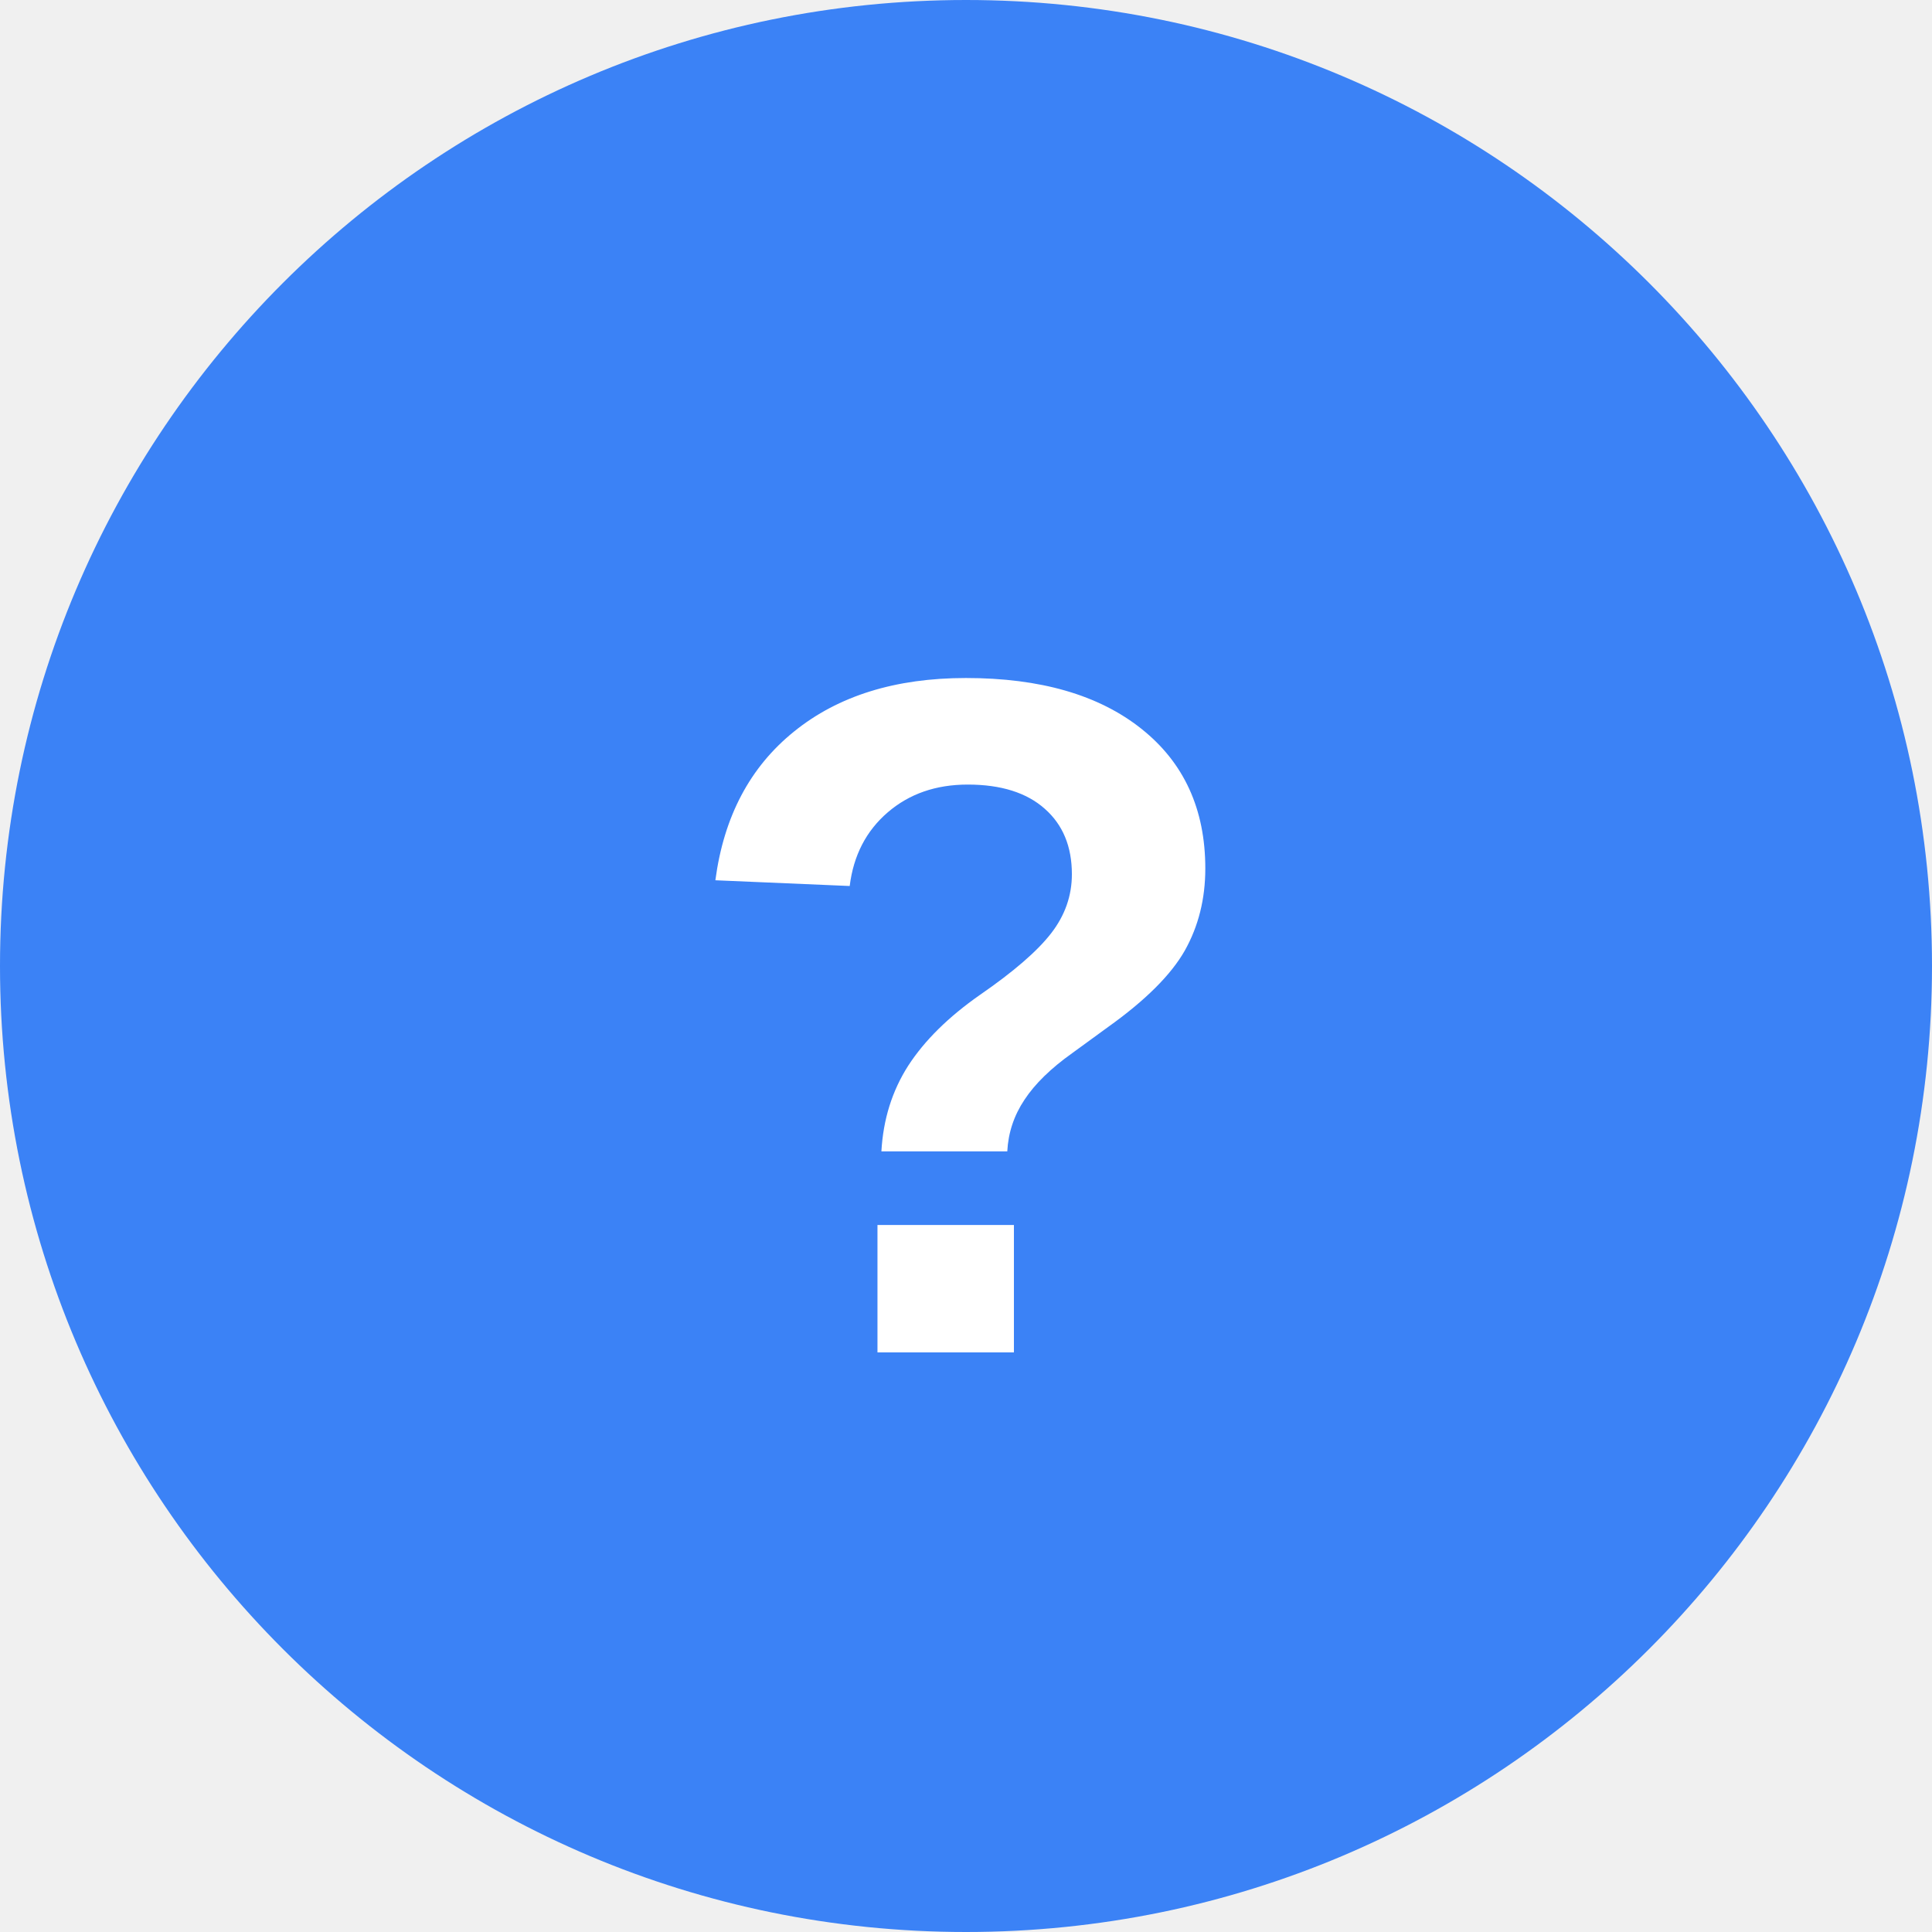
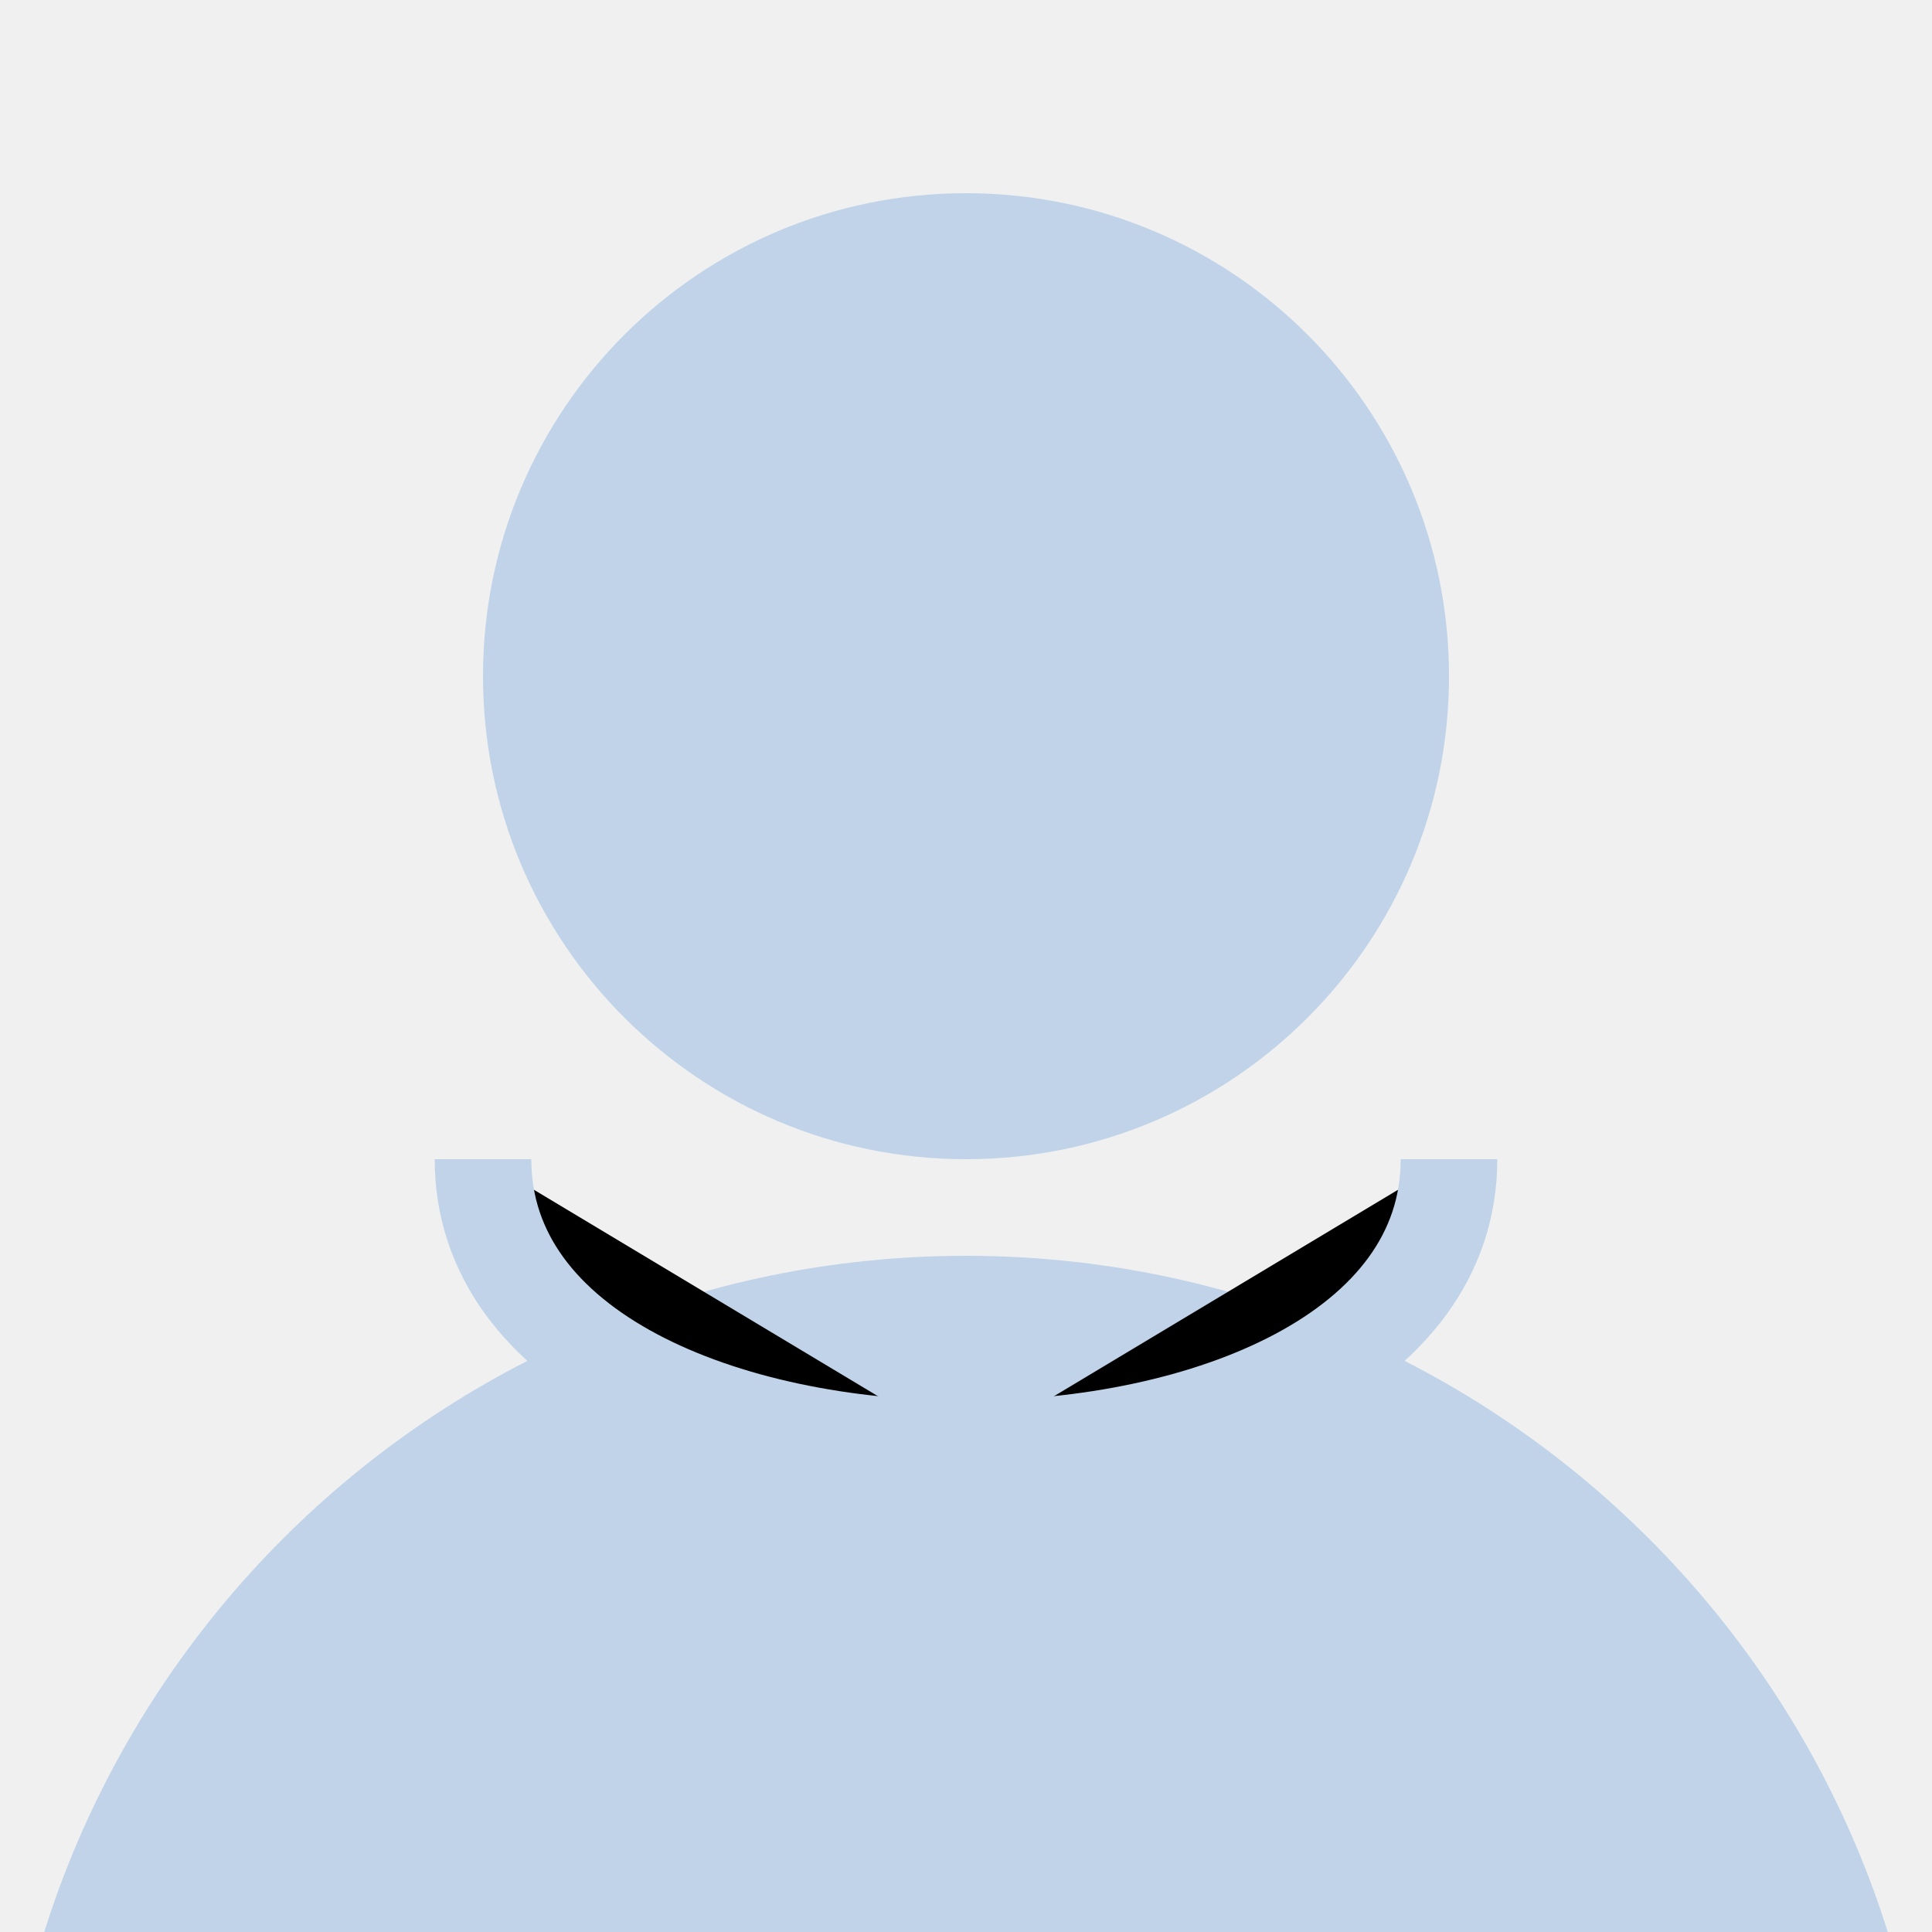
- <svg xmlns="http://www.w3.org/2000/svg" viewBox="0 0 100 100" width="100" height="100">
-   <circle cx="50" cy="50" r="50" fill="#3B82F6" />
-   <text x="50" y="70" font-family="Arial" font-size="50" font-weight="bold" fill="white" text-anchor="middle">?</text>
+ <svg xmlns="http://www.w3.org/2000/svg" width="200" height="200" viewBox="0 0 200 200">
+   <circle cx="100" cy="70" r="50" fill="#c0d3e8" />
+   <circle cx="100" cy="230" r="100" fill="#c0d3e8" />
+   <path d="M100,150 C75,150 50,140 50,120" stroke="#c0d3e8" stroke-width="10" />
+   <path d="M100,150 C125,150 150,140 150,120" stroke="#c0d3e8" stroke-width="10" />
</svg>
